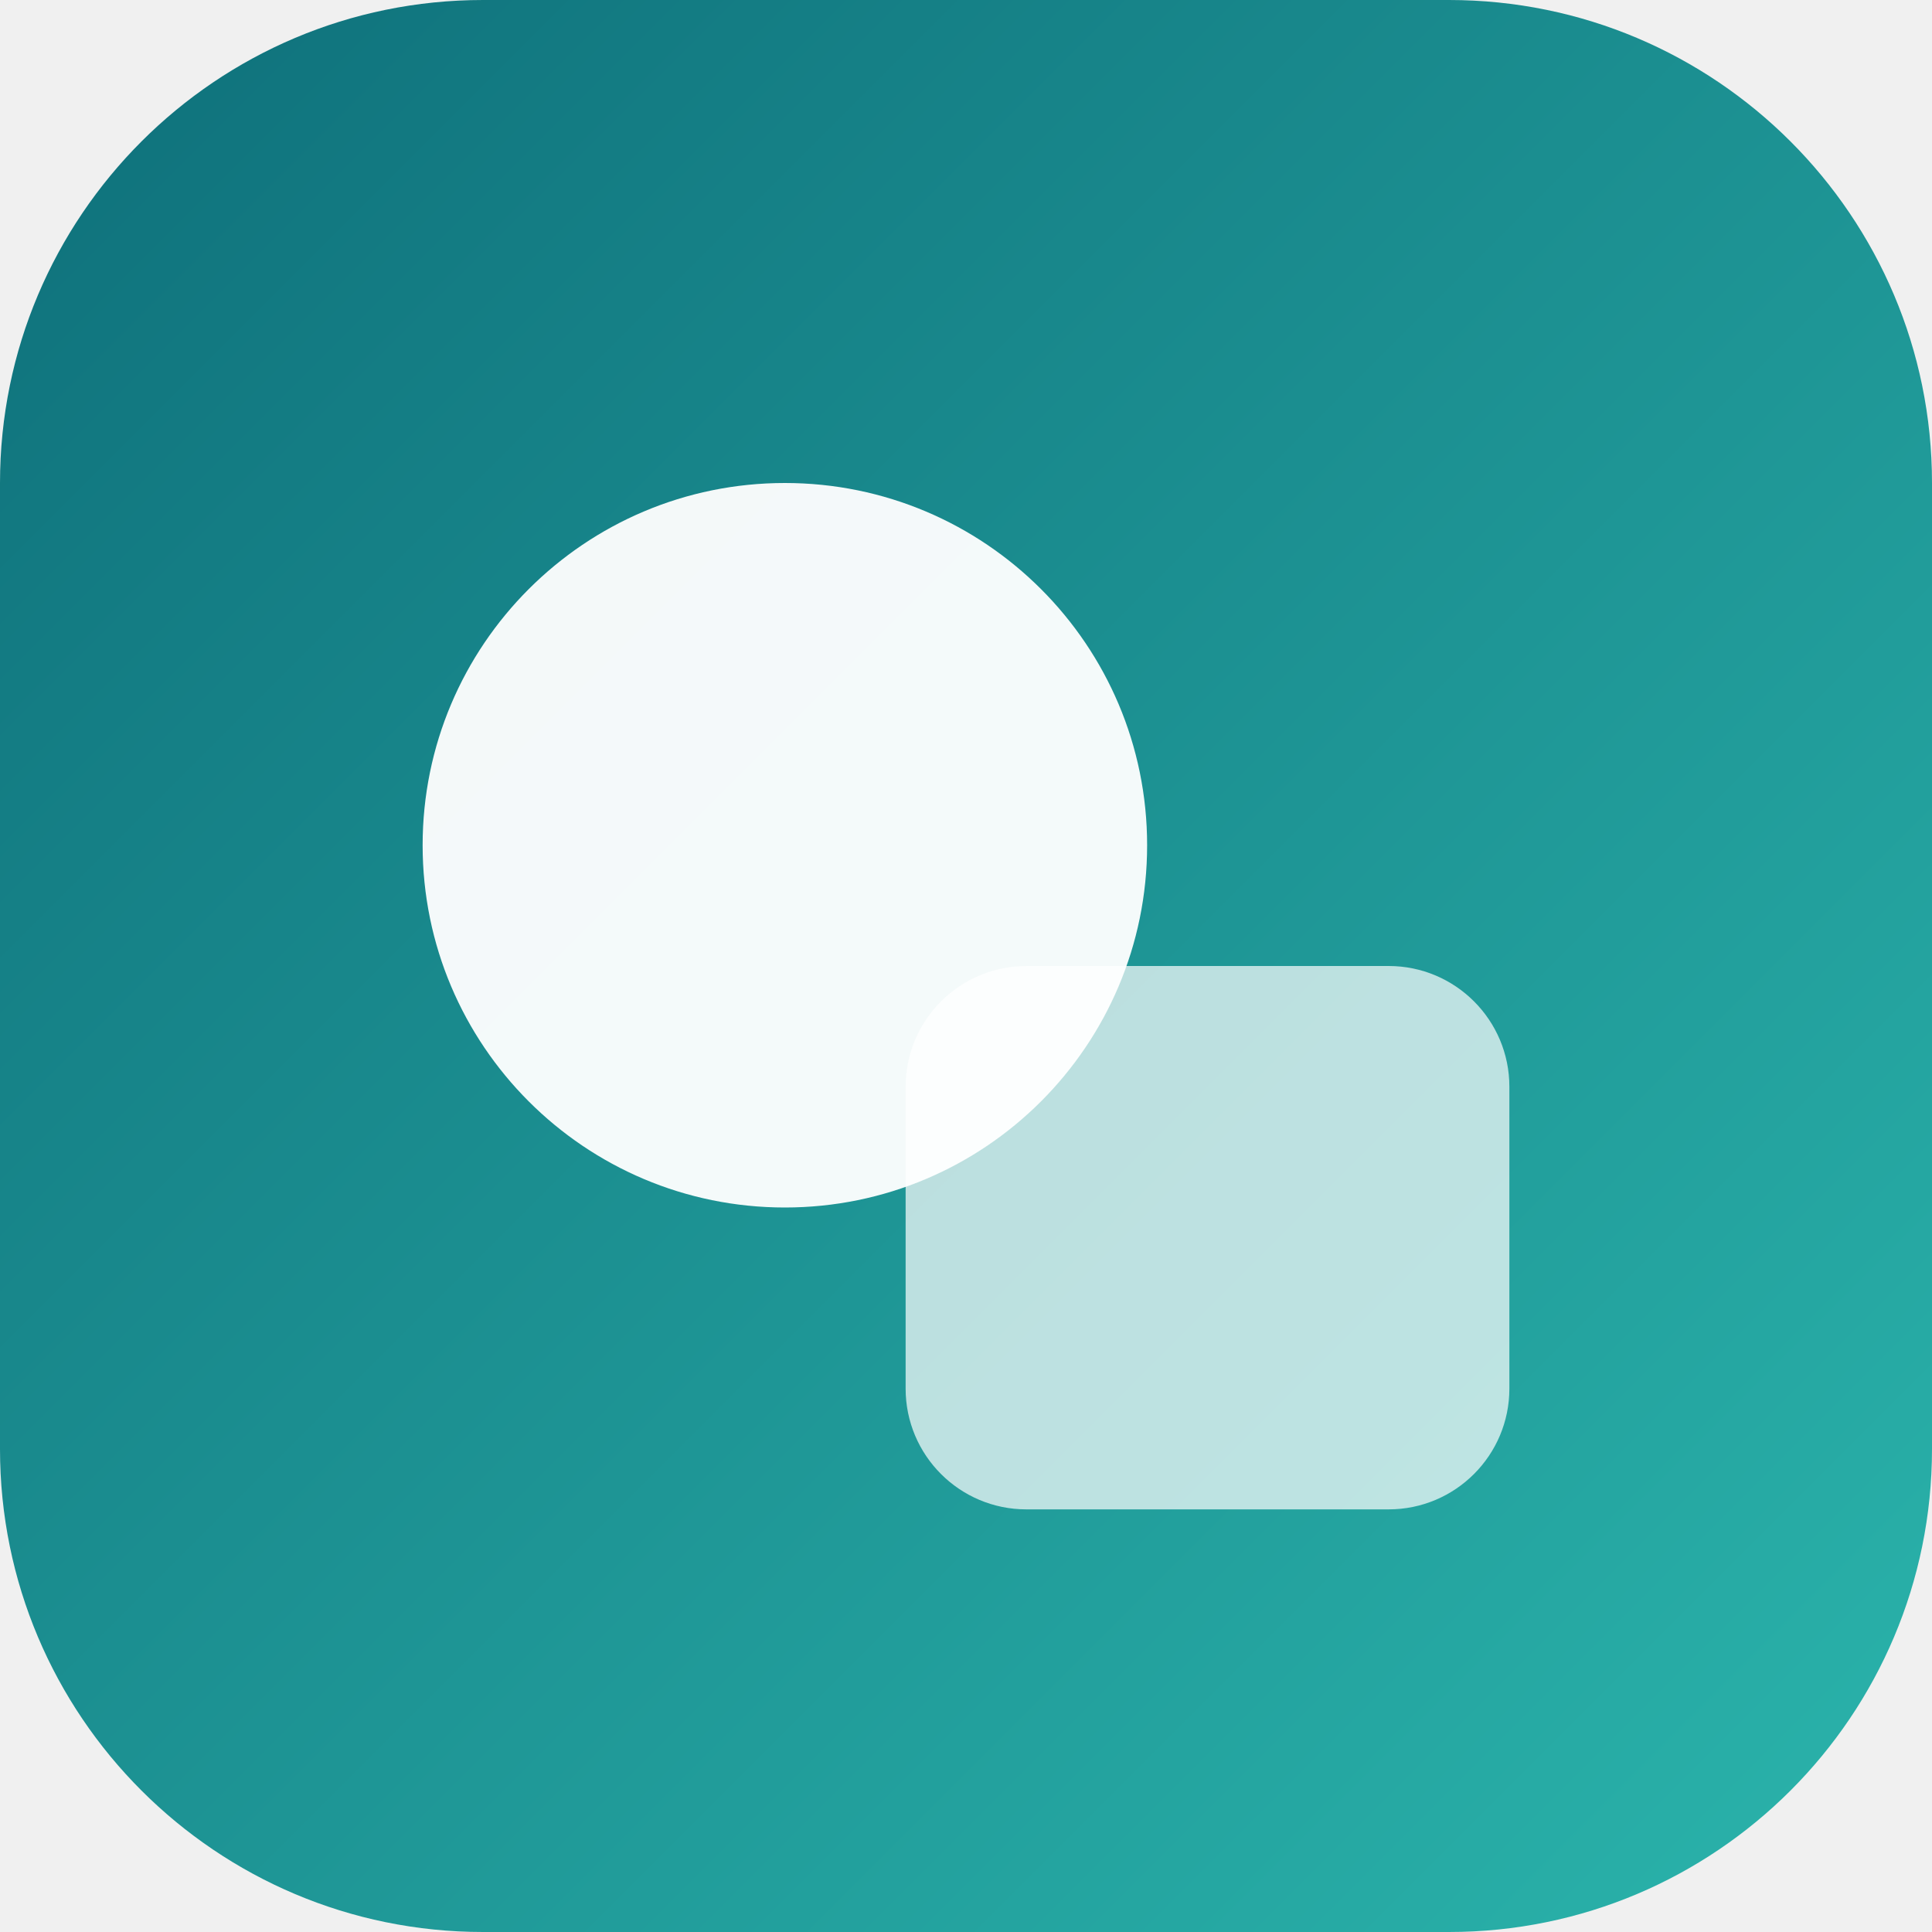
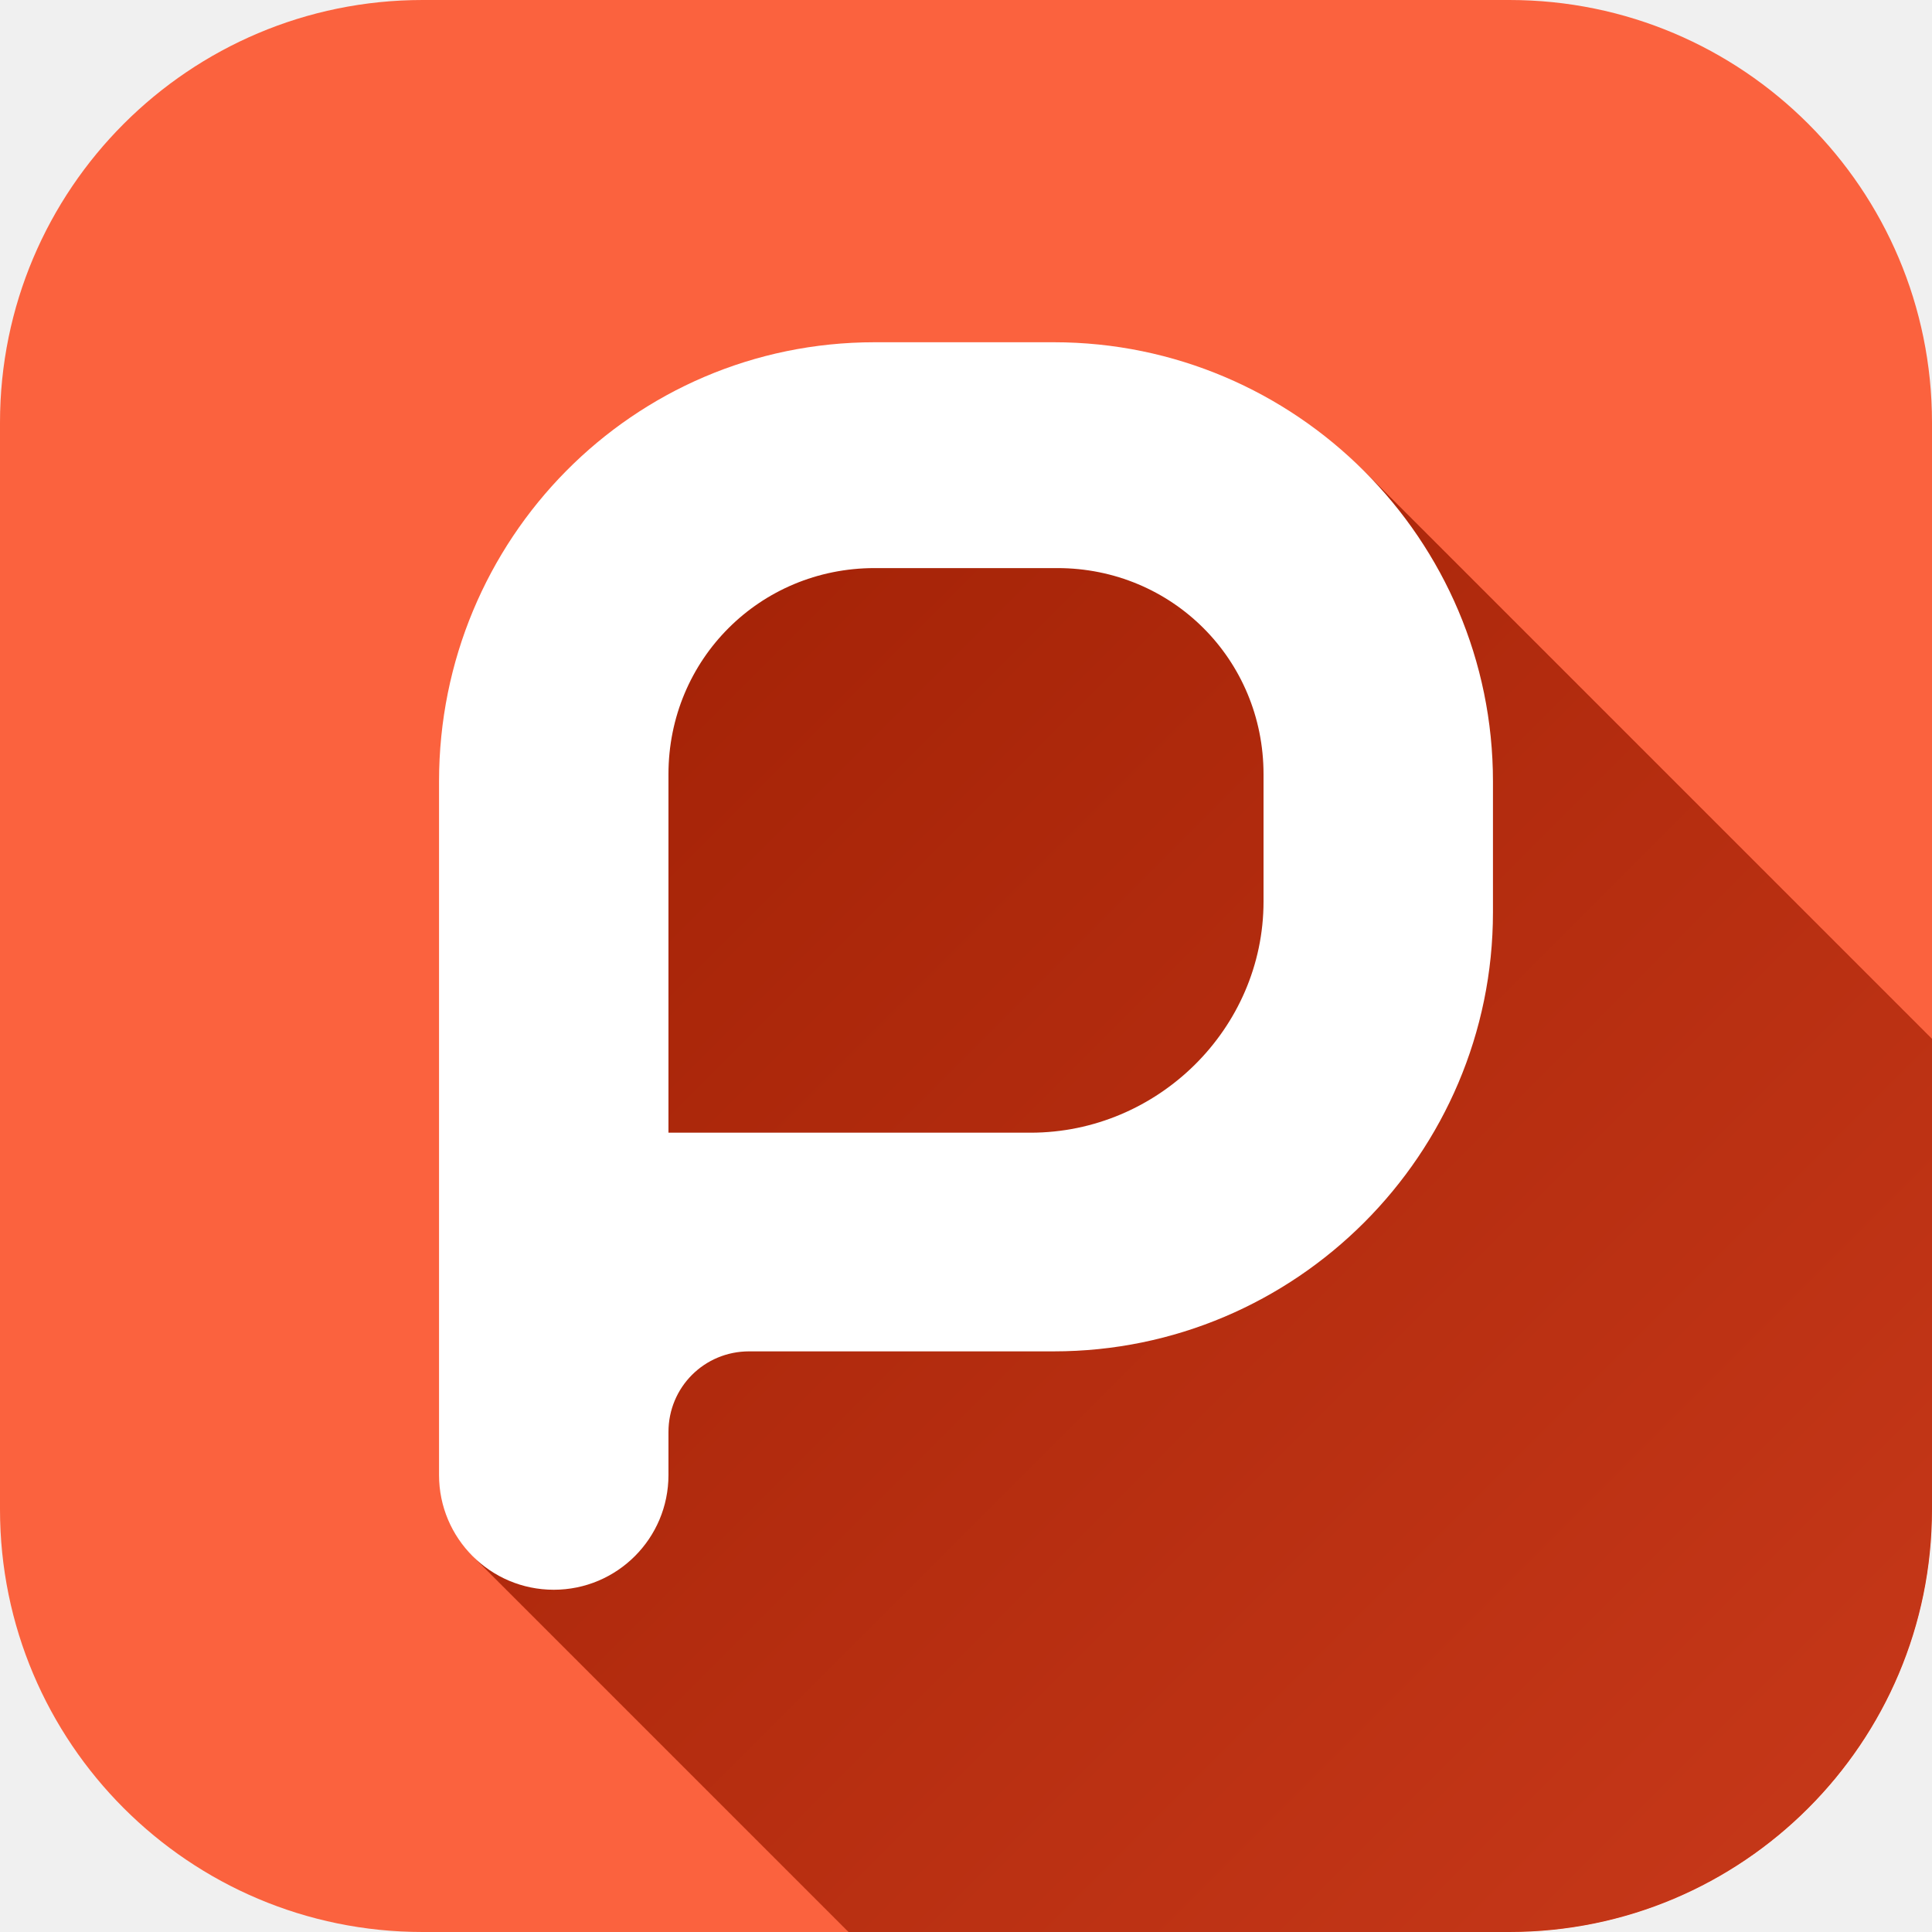
- <svg xmlns="http://www.w3.org/2000/svg" viewBox="0 0 64 64">
+ <svg xmlns="http://www.w3.org/2000/svg" viewBox="0 0 1024 1024" role="img" aria-label="Pinselo">
  <defs>
-     <linearGradient id="g" x1="0" x2="1" y1="0" y2="1">
-       <stop offset="0" stop-color="#0e6f7a" />
-       <stop offset="1" stop-color="#2bb5ac" />
+     <path id="p" fill-rule="evenodd" transform="translate(-111.2 -62.75) scale(0.95)" d="M605 257 H705 C840 257 950 367 950 502 V575 C950 710 840 820 705 820 H535 C510 820 490 840 490 865 V889 A64 64 0 0 1 362 889 V502 C362 367 470 257 605 257 Z M605 383 C541 383 490 434 490 498 V698 H692 C763 698 822 640 822 569 V498 C822 434 771 383 707 383 Z" />
+     <clipPath id="box">
+       <rect width="1024" height="1024" rx="224" />
+     </clipPath>
+     <linearGradient id="fade" gradientUnits="userSpaceOnUse" x1="300" y1="300" x2="1024" y2="1024">
+       <stop offset="0" stop-color="#a32206" />
+       <stop offset="1" stop-color="#c8391a" />
    </linearGradient>
+     <mask id="m" maskUnits="userSpaceOnUse" x="0" y="0" width="1024" height="1024">
+       <g fill="#fff">
+         <use href="#p" x="4" y="4" />
+         <use href="#p" x="8" y="8" />
+         <use href="#p" x="12" y="12" />
+         <use href="#p" x="16" y="16" />
+         <use href="#p" x="20" y="20" />
+         <use href="#p" x="24" y="24" />
+         <use href="#p" x="28" y="28" />
+         <use href="#p" x="32" y="32" />
+         <use href="#p" x="36" y="36" />
+         <use href="#p" x="40" y="40" />
+         <use href="#p" x="44" y="44" />
+         <use href="#p" x="48" y="48" />
+         <use href="#p" x="52" y="52" />
+         <use href="#p" x="56" y="56" />
+         <use href="#p" x="60" y="60" />
+         <use href="#p" x="64" y="64" />
+         <use href="#p" x="68" y="68" />
+         <use href="#p" x="72" y="72" />
+         <use href="#p" x="76" y="76" />
+         <use href="#p" x="80" y="80" />
+         <use href="#p" x="84" y="84" />
+         <use href="#p" x="88" y="88" />
+         <use href="#p" x="92" y="92" />
+         <use href="#p" x="96" y="96" />
+         <use href="#p" x="100" y="100" />
+         <use href="#p" x="104" y="104" />
+         <use href="#p" x="108" y="108" />
+         <use href="#p" x="112" y="112" />
+         <use href="#p" x="116" y="116" />
+         <use href="#p" x="120" y="120" />
+         <use href="#p" x="124" y="124" />
+         <use href="#p" x="128" y="128" />
+         <use href="#p" x="132" y="132" />
+         <use href="#p" x="136" y="136" />
+         <use href="#p" x="140" y="140" />
+         <use href="#p" x="144" y="144" />
+         <use href="#p" x="148" y="148" />
+         <use href="#p" x="152" y="152" />
+         <use href="#p" x="156" y="156" />
+         <use href="#p" x="160" y="160" />
+         <use href="#p" x="164" y="164" />
+         <use href="#p" x="168" y="168" />
+         <use href="#p" x="172" y="172" />
+         <use href="#p" x="176" y="176" />
+         <use href="#p" x="180" y="180" />
+         <use href="#p" x="184" y="184" />
+         <use href="#p" x="188" y="188" />
+         <use href="#p" x="192" y="192" />
+         <use href="#p" x="196" y="196" />
+         <use href="#p" x="200" y="200" />
+         <use href="#p" x="204" y="204" />
+         <use href="#p" x="208" y="208" />
+         <use href="#p" x="212" y="212" />
+         <use href="#p" x="216" y="216" />
+         <use href="#p" x="220" y="220" />
+         <use href="#p" x="224" y="224" />
+         <use href="#p" x="228" y="228" />
+         <use href="#p" x="232" y="232" />
+         <use href="#p" x="236" y="236" />
+         <use href="#p" x="240" y="240" />
+         <use href="#p" x="244" y="244" />
+         <use href="#p" x="248" y="248" />
+         <use href="#p" x="252" y="252" />
+         <use href="#p" x="256" y="256" />
+         <use href="#p" x="260" y="260" />
+         <use href="#p" x="264" y="264" />
+         <use href="#p" x="268" y="268" />
+         <use href="#p" x="272" y="272" />
+         <use href="#p" x="276" y="276" />
+         <use href="#p" x="280" y="280" />
+         <use href="#p" x="284" y="284" />
+         <use href="#p" x="288" y="288" />
+         <use href="#p" x="292" y="292" />
+         <use href="#p" x="296" y="296" />
+         <use href="#p" x="300" y="300" />
+         <use href="#p" x="304" y="304" />
+         <use href="#p" x="308" y="308" />
+         <use href="#p" x="312" y="312" />
+         <use href="#p" x="316" y="316" />
+         <use href="#p" x="320" y="320" />
+         <use href="#p" x="324" y="324" />
+         <use href="#p" x="328" y="328" />
+         <use href="#p" x="332" y="332" />
+         <use href="#p" x="336" y="336" />
+         <use href="#p" x="340" y="340" />
+         <use href="#p" x="344" y="344" />
+         <use href="#p" x="348" y="348" />
+         <use href="#p" x="352" y="352" />
+         <use href="#p" x="356" y="356" />
+         <use href="#p" x="360" y="360" />
+         <use href="#p" x="364" y="364" />
+         <use href="#p" x="368" y="368" />
+         <use href="#p" x="372" y="372" />
+         <use href="#p" x="376" y="376" />
+         <use href="#p" x="380" y="380" />
+         <use href="#p" x="384" y="384" />
+         <use href="#p" x="388" y="388" />
+         <use href="#p" x="392" y="392" />
+         <use href="#p" x="396" y="396" />
+         <use href="#p" x="400" y="400" />
+         <use href="#p" x="404" y="404" />
+         <use href="#p" x="408" y="408" />
+         <use href="#p" x="412" y="412" />
+         <use href="#p" x="416" y="416" />
+         <use href="#p" x="420" y="420" />
+         <use href="#p" x="424" y="424" />
+         <use href="#p" x="428" y="428" />
+         <use href="#p" x="432" y="432" />
+         <use href="#p" x="436" y="436" />
+         <use href="#p" x="440" y="440" />
+         <use href="#p" x="444" y="444" />
+         <use href="#p" x="448" y="448" />
+         <use href="#p" x="452" y="452" />
+         <use href="#p" x="456" y="456" />
+         <use href="#p" x="460" y="460" />
+         <use href="#p" x="464" y="464" />
+         <use href="#p" x="468" y="468" />
+         <use href="#p" x="472" y="472" />
+         <use href="#p" x="476" y="476" />
+         <use href="#p" x="480" y="480" />
+         <use href="#p" x="484" y="484" />
+         <use href="#p" x="488" y="488" />
+         <use href="#p" x="492" y="492" />
+         <use href="#p" x="496" y="496" />
+         <use href="#p" x="500" y="500" />
+         <use href="#p" x="504" y="504" />
+         <use href="#p" x="508" y="508" />
+         <use href="#p" x="512" y="512" />
+         <use href="#p" x="516" y="516" />
+         <use href="#p" x="520" y="520" />
+         <use href="#p" x="524" y="524" />
+         <use href="#p" x="528" y="528" />
+         <use href="#p" x="532" y="532" />
+         <use href="#p" x="536" y="536" />
+         <use href="#p" x="540" y="540" />
+         <use href="#p" x="544" y="544" />
+         <use href="#p" x="548" y="548" />
+         <use href="#p" x="552" y="552" />
+         <use href="#p" x="556" y="556" />
+         <use href="#p" x="560" y="560" />
+         <use href="#p" x="564" y="564" />
+         <use href="#p" x="568" y="568" />
+         <use href="#p" x="572" y="572" />
+         <use href="#p" x="576" y="576" />
+         <use href="#p" x="580" y="580" />
+         <use href="#p" x="584" y="584" />
+         <use href="#p" x="588" y="588" />
+         <use href="#p" x="592" y="592" />
+         <use href="#p" x="596" y="596" />
+         <use href="#p" x="600" y="600" />
+         <use href="#p" x="604" y="604" />
+         <use href="#p" x="608" y="608" />
+         <use href="#p" x="612" y="612" />
+         <use href="#p" x="616" y="616" />
+         <use href="#p" x="620" y="620" />
+         <use href="#p" x="624" y="624" />
+         <use href="#p" x="628" y="628" />
+         <use href="#p" x="632" y="632" />
+         <use href="#p" x="636" y="636" />
+         <use href="#p" x="640" y="640" />
+         <use href="#p" x="644" y="644" />
+         <use href="#p" x="648" y="648" />
+         <use href="#p" x="652" y="652" />
+         <use href="#p" x="656" y="656" />
+         <use href="#p" x="660" y="660" />
+         <use href="#p" x="664" y="664" />
+         <use href="#p" x="668" y="668" />
+         <use href="#p" x="672" y="672" />
+         <use href="#p" x="676" y="676" />
+         <use href="#p" x="680" y="680" />
+         <use href="#p" x="684" y="684" />
+         <use href="#p" x="688" y="688" />
+         <use href="#p" x="692" y="692" />
+         <use href="#p" x="696" y="696" />
+         <use href="#p" x="700" y="700" />
+         <use href="#p" x="704" y="704" />
+         <use href="#p" x="708" y="708" />
+         <use href="#p" x="712" y="712" />
+         <use href="#p" x="716" y="716" />
+         <use href="#p" x="720" y="720" />
+         <use href="#p" x="724" y="724" />
+         <use href="#p" x="728" y="728" />
+         <use href="#p" x="732" y="732" />
+         <use href="#p" x="736" y="736" />
+         <use href="#p" x="740" y="740" />
+         <use href="#p" x="744" y="744" />
+         <use href="#p" x="748" y="748" />
+         <use href="#p" x="752" y="752" />
+         <use href="#p" x="756" y="756" />
+         <use href="#p" x="760" y="760" />
+         <use href="#p" x="764" y="764" />
+         <use href="#p" x="768" y="768" />
+         <use href="#p" x="772" y="772" />
+         <use href="#p" x="776" y="776" />
+         <use href="#p" x="780" y="780" />
+         <use href="#p" x="784" y="784" />
+         <use href="#p" x="788" y="788" />
+         <use href="#p" x="792" y="792" />
+         <use href="#p" x="796" y="796" />
+         <use href="#p" x="800" y="800" />
+         <use href="#p" x="804" y="804" />
+         <use href="#p" x="808" y="808" />
+         <use href="#p" x="812" y="812" />
+         <use href="#p" x="816" y="816" />
+         <use href="#p" x="820" y="820" />
+         <use href="#p" x="824" y="824" />
+         <use href="#p" x="828" y="828" />
+         <use href="#p" x="832" y="832" />
+         <use href="#p" x="836" y="836" />
+         <use href="#p" x="840" y="840" />
+         <use href="#p" x="844" y="844" />
+         <use href="#p" x="848" y="848" />
+         <use href="#p" x="852" y="852" />
+         <use href="#p" x="856" y="856" />
+         <use href="#p" x="860" y="860" />
+         <use href="#p" x="864" y="864" />
+         <use href="#p" x="868" y="868" />
+         <use href="#p" x="872" y="872" />
+         <use href="#p" x="876" y="876" />
+         <use href="#p" x="880" y="880" />
+         <use href="#p" x="884" y="884" />
+         <use href="#p" x="888" y="888" />
+         <use href="#p" x="892" y="892" />
+         <use href="#p" x="896" y="896" />
+         <use href="#p" x="900" y="900" />
+         <use href="#p" x="904" y="904" />
+         <use href="#p" x="908" y="908" />
+         <use href="#p" x="912" y="912" />
+         <use href="#p" x="916" y="916" />
+         <use href="#p" x="920" y="920" />
+         <use href="#p" x="924" y="924" />
+         <use href="#p" x="928" y="928" />
+         <use href="#p" x="932" y="932" />
+         <use href="#p" x="936" y="936" />
+         <use href="#p" x="940" y="940" />
+         <use href="#p" x="944" y="944" />
+         <use href="#p" x="948" y="948" />
+         <use href="#p" x="952" y="952" />
+         <use href="#p" x="956" y="956" />
+         <use href="#p" x="960" y="960" />
+         <use href="#p" x="964" y="964" />
+         <use href="#p" x="968" y="968" />
+         <use href="#p" x="972" y="972" />
+         <use href="#p" x="976" y="976" />
+         <use href="#p" x="980" y="980" />
+         <use href="#p" x="984" y="984" />
+         <use href="#p" x="988" y="988" />
+         <use href="#p" x="992" y="992" />
+         <use href="#p" x="996" y="996" />
+         <use href="#p" x="1000" y="1000" />
+       </g>
+     </mask>
  </defs>
-   <rect width="64" height="64" rx="16" fill="url(#g)" />
-   <circle cx="26" cy="28" r="12" fill="#fff" opacity=".95" />
-   <rect x="30" y="32" width="20" height="18" rx="4" fill="#fff" opacity=".7" />
+   <g clip-path="url(#box)">
+     <rect width="1024" height="1024" fill="#fb623e" />
+     <rect width="1024" height="1024" fill="url(#fade)" mask="url(#m)" />
+     <use href="#p" fill="#fff" />
+   </g>
</svg>
